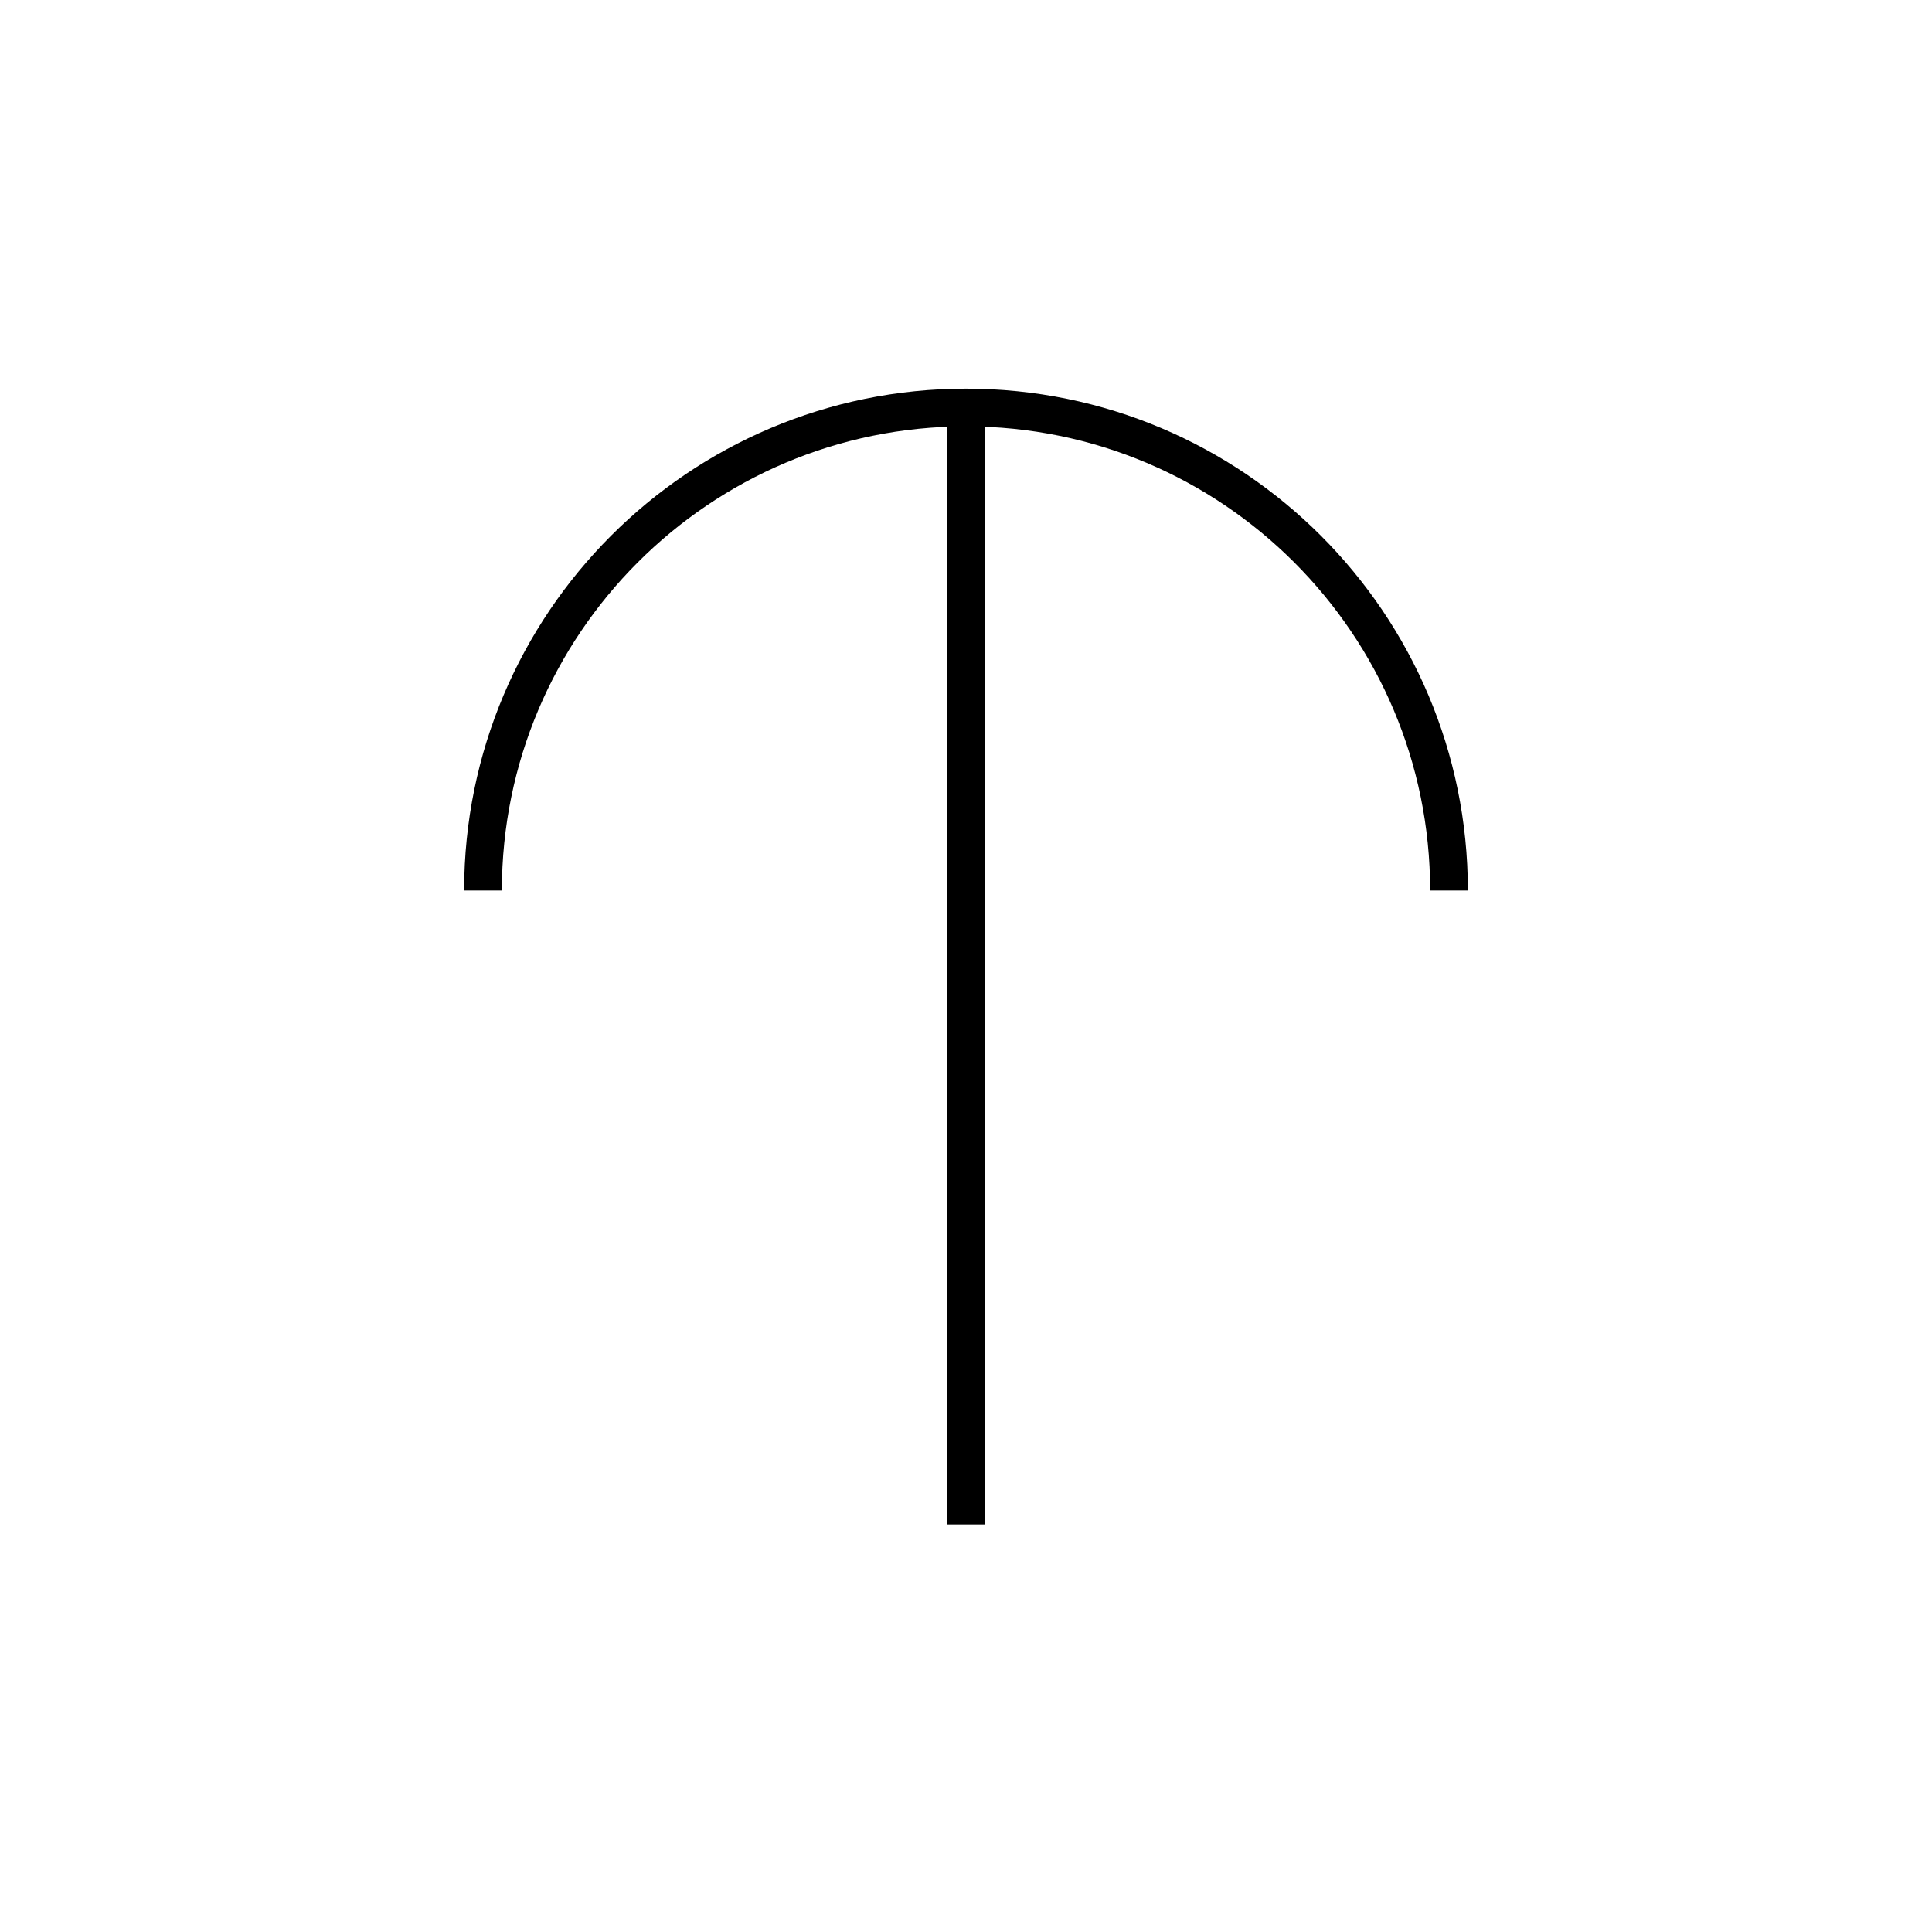
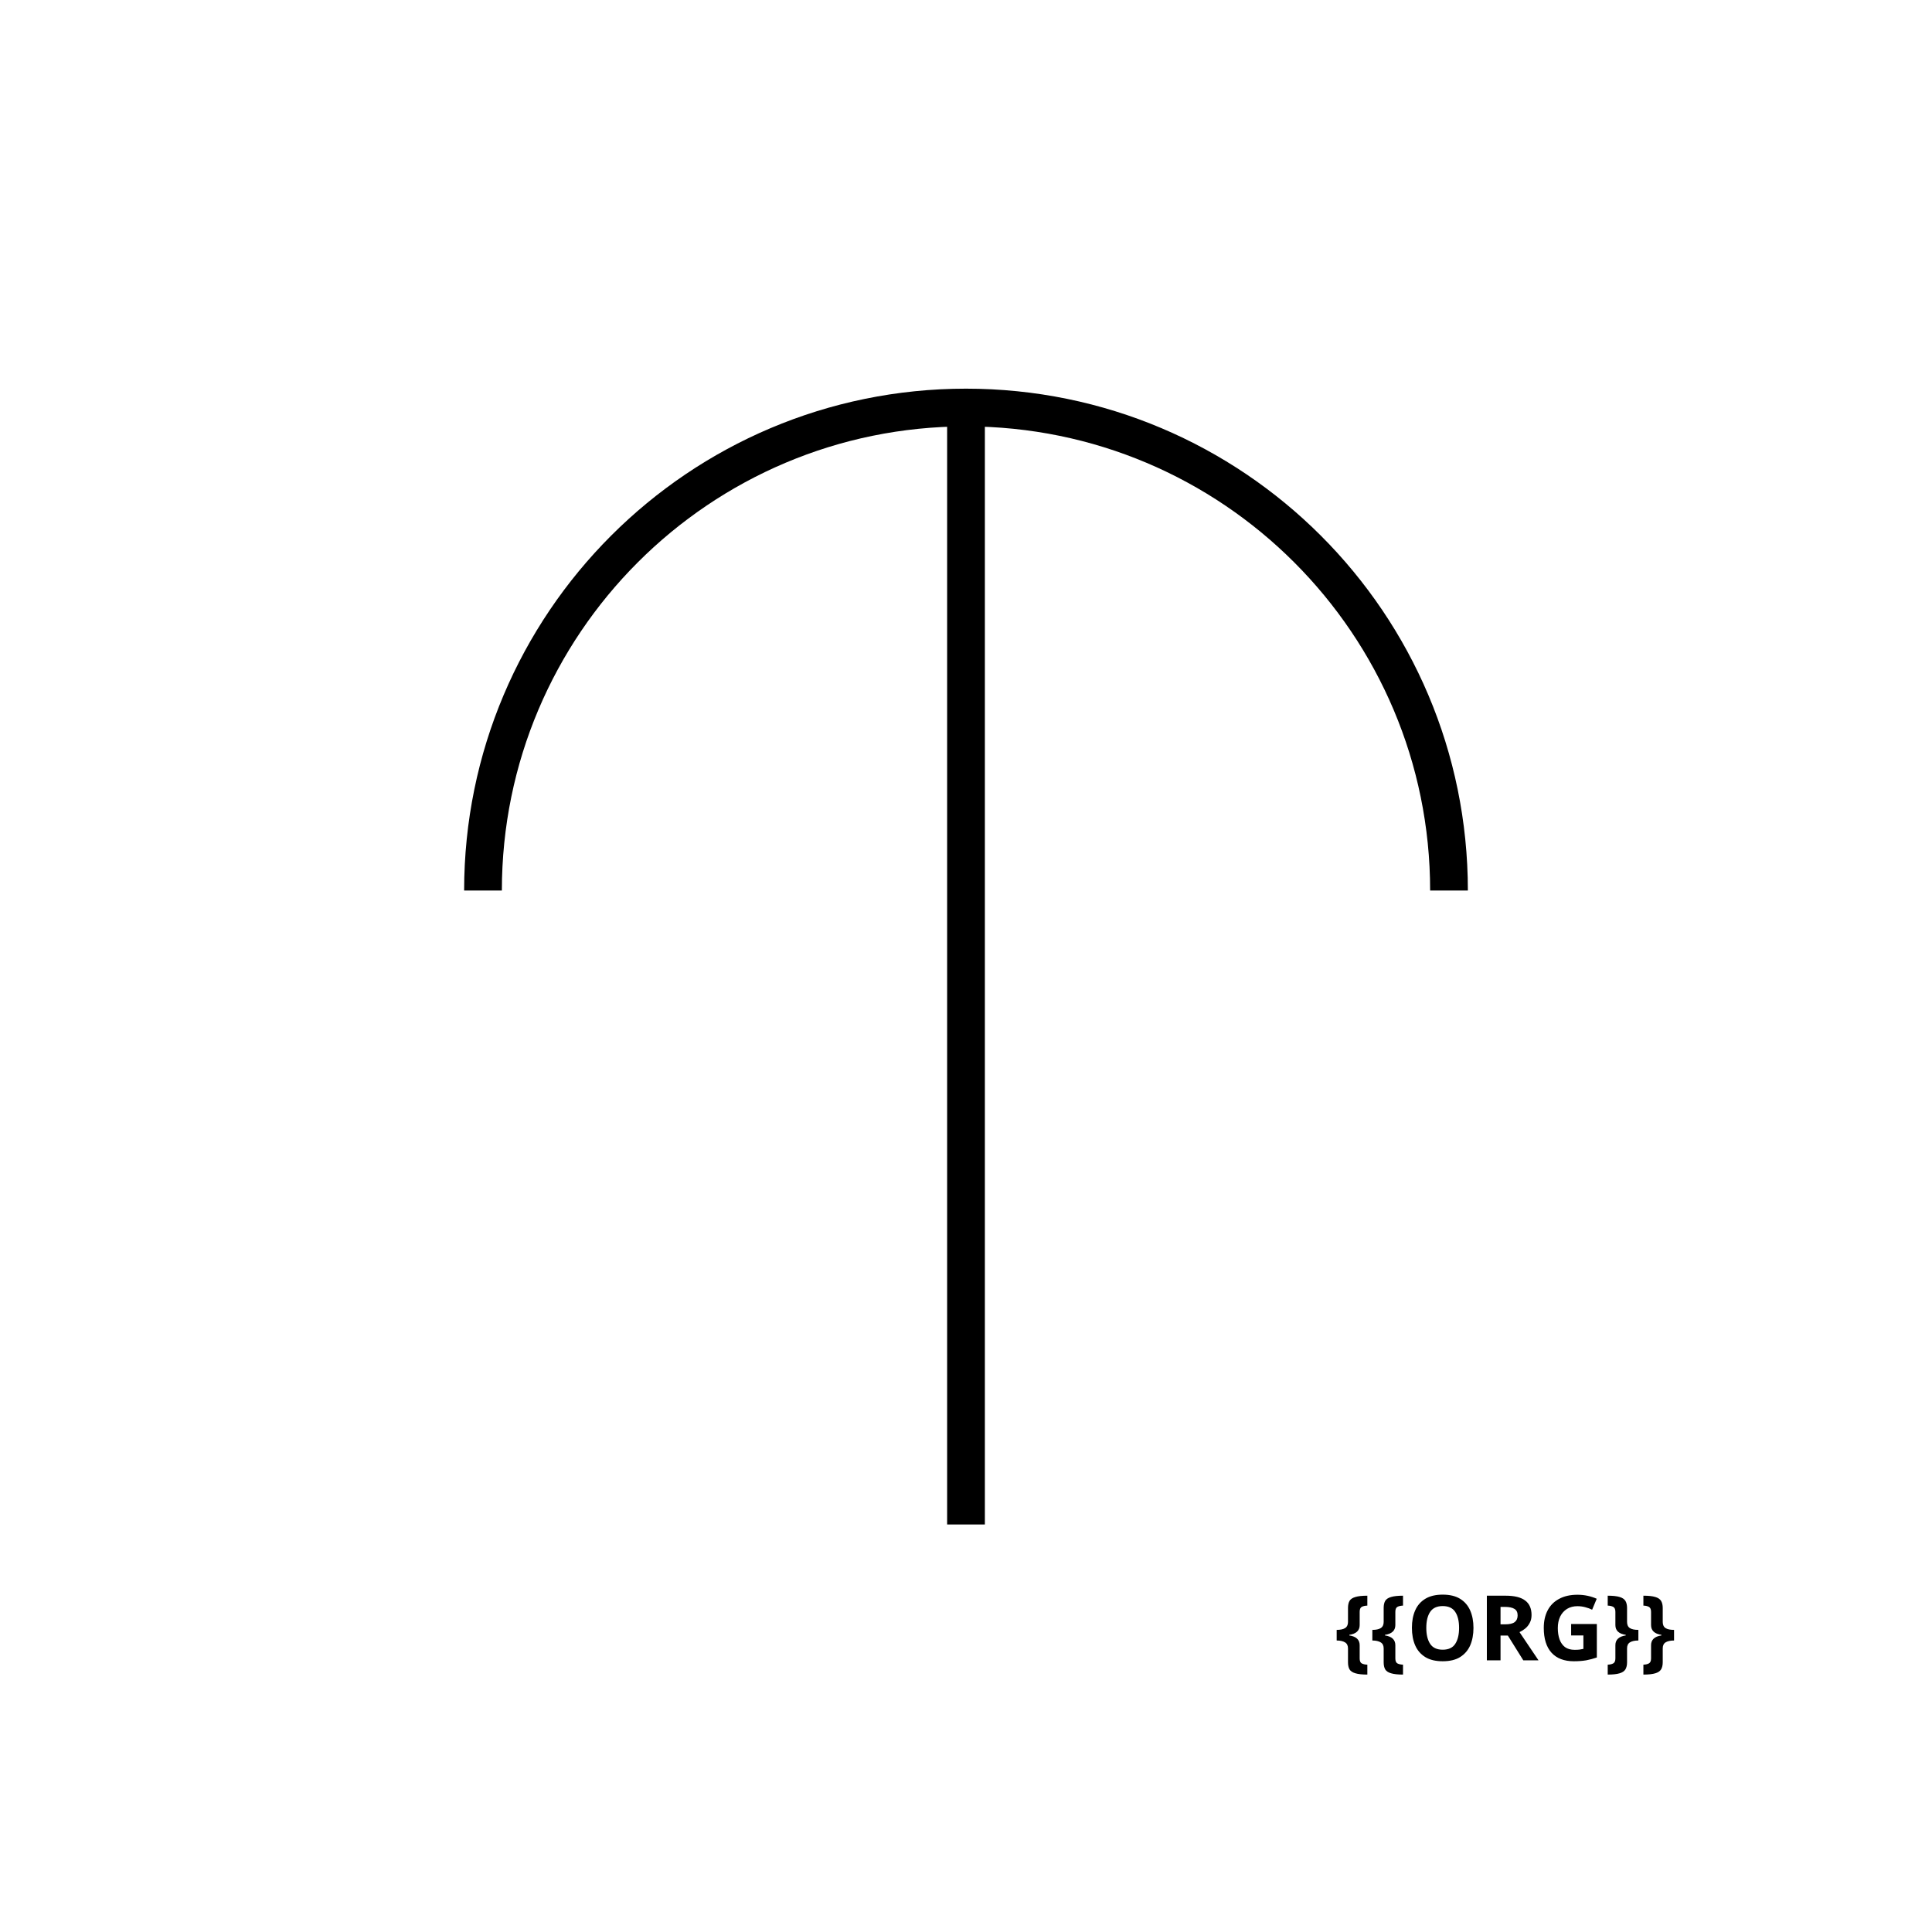
<svg xmlns="http://www.w3.org/2000/svg" version="1.1" width="256" height="256" viewbox="0 0 256 256">
  <path d="M128,54 l0,148 M64,118 A64,64 90 0 1 192,118" stroke="#000000" stroke-width="5" fill="none" />
+   <text style="font-family: 'Lubalin Graph', 'Roboto Slab'; font-weight: bold; text-anchor: end;" fill="#000000" x="222" y="220">{{ORG}}</text>
</svg>
